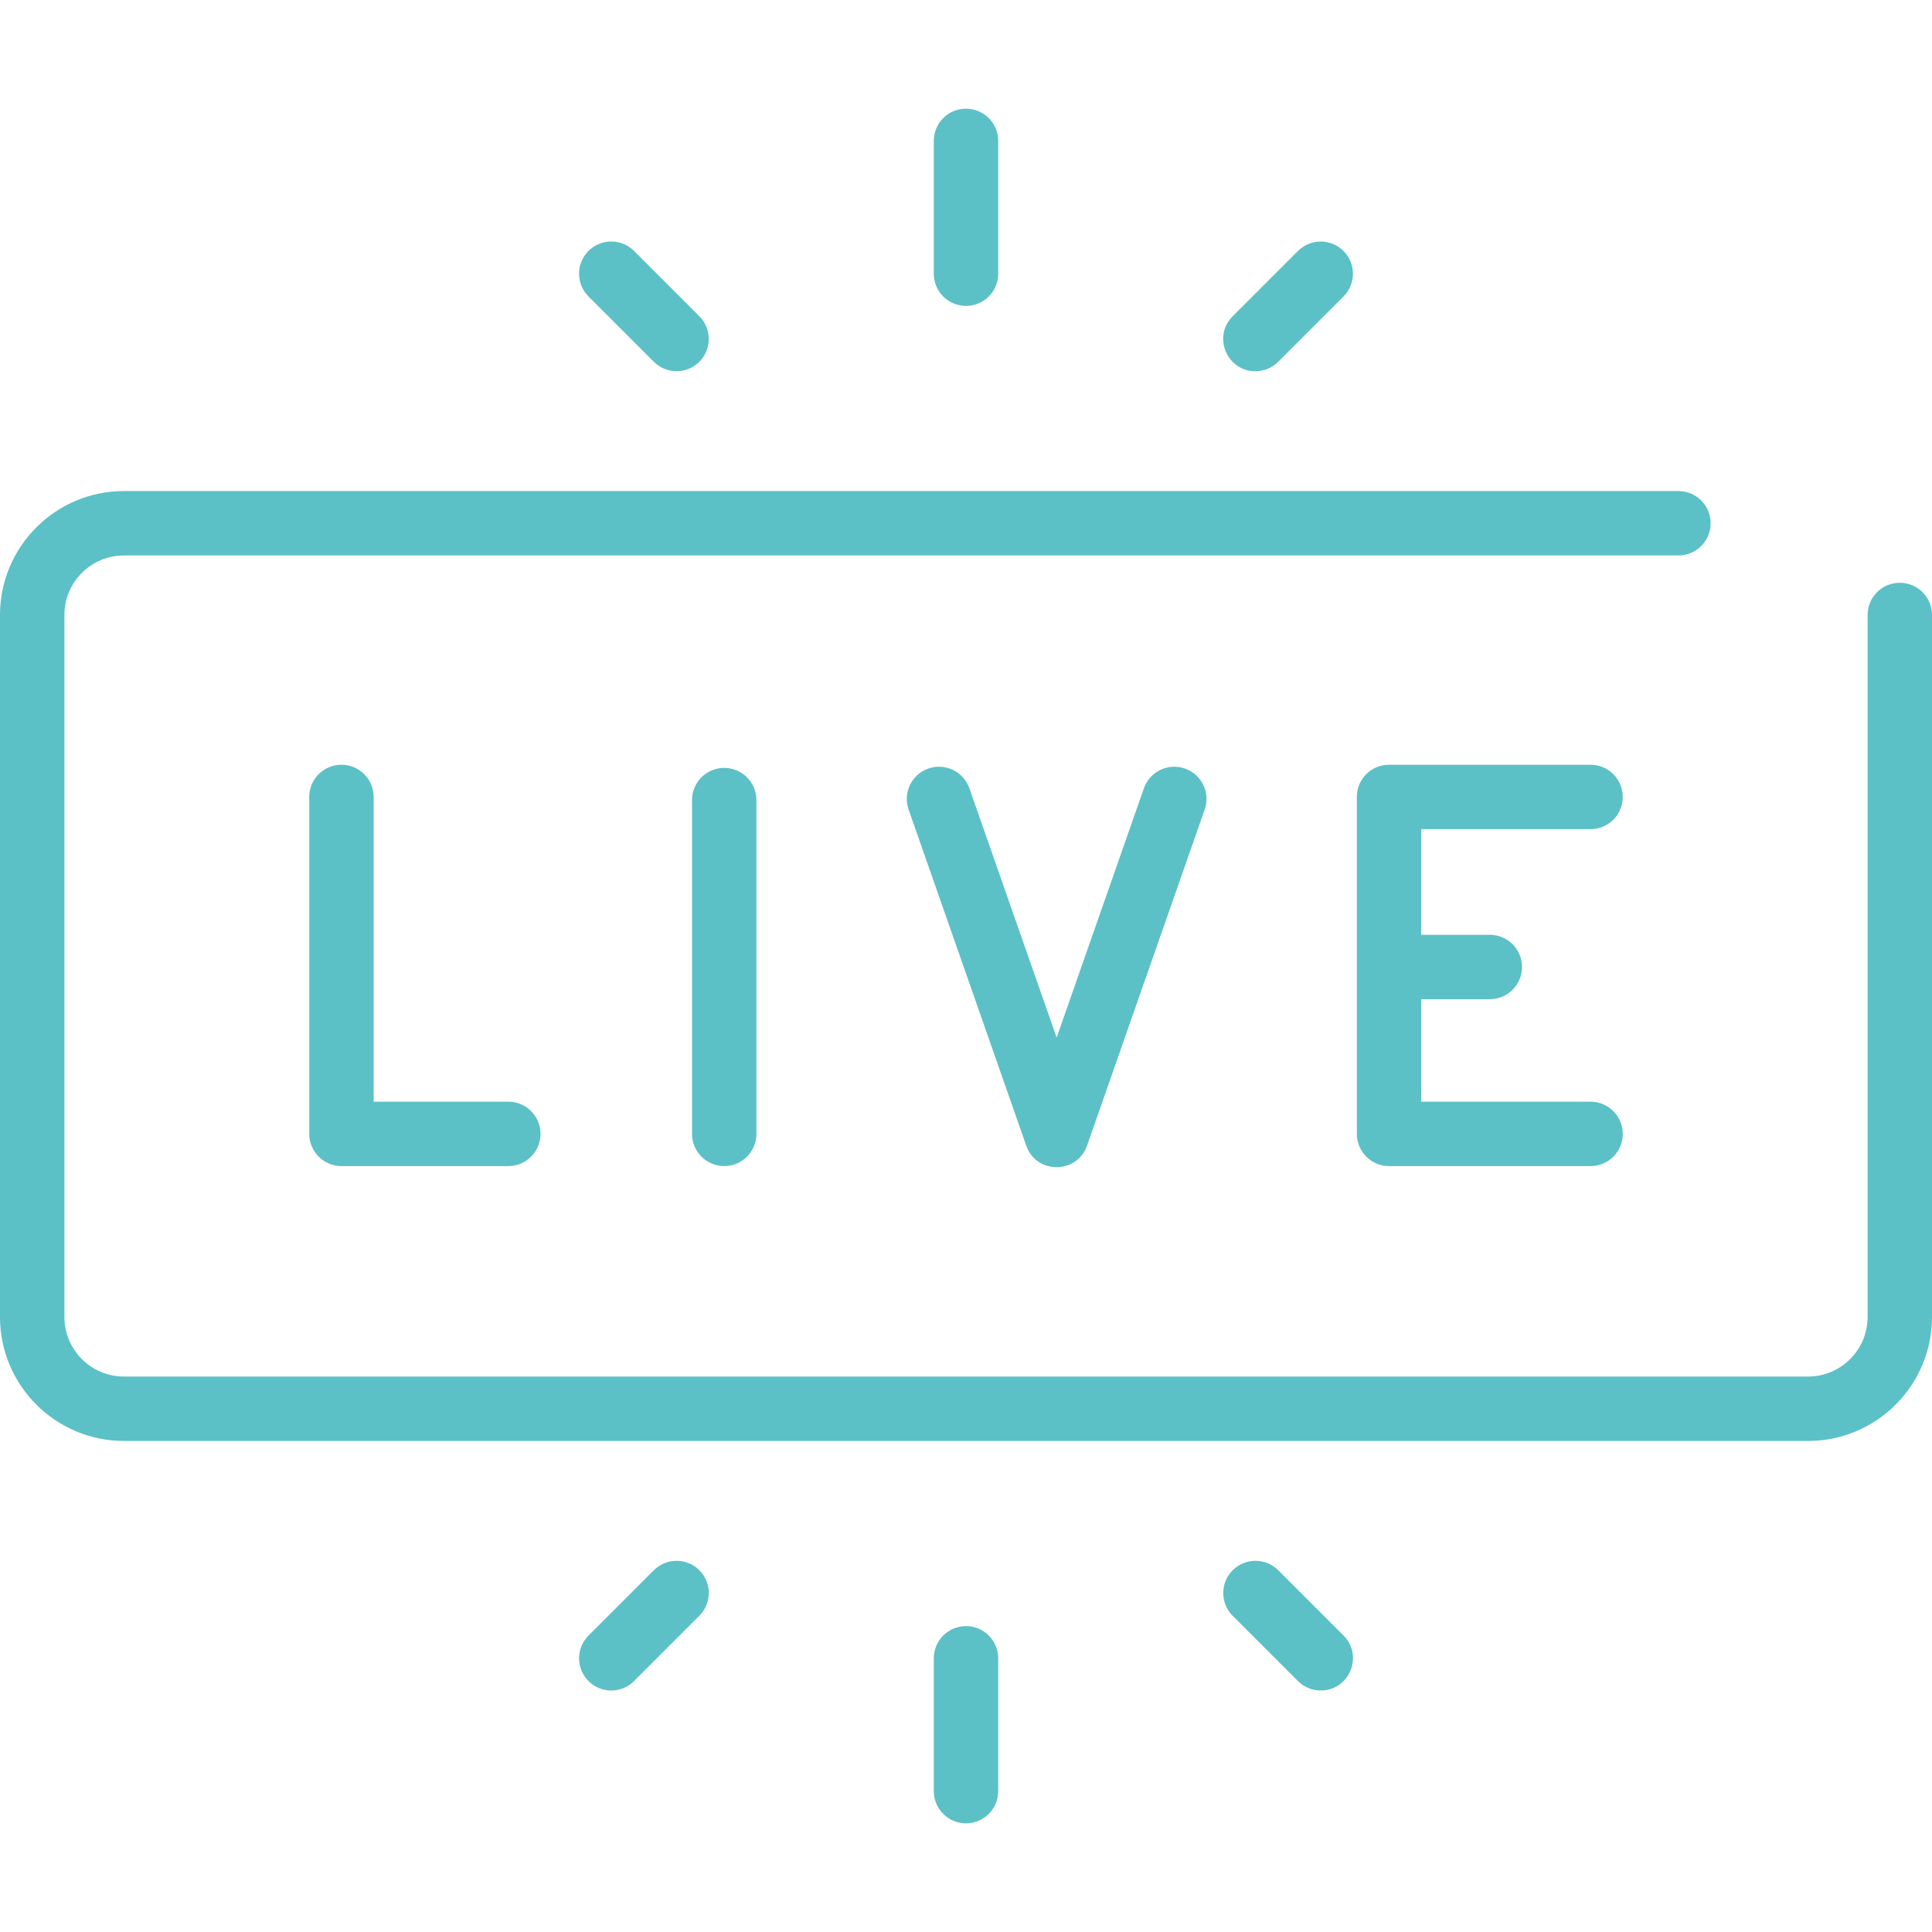
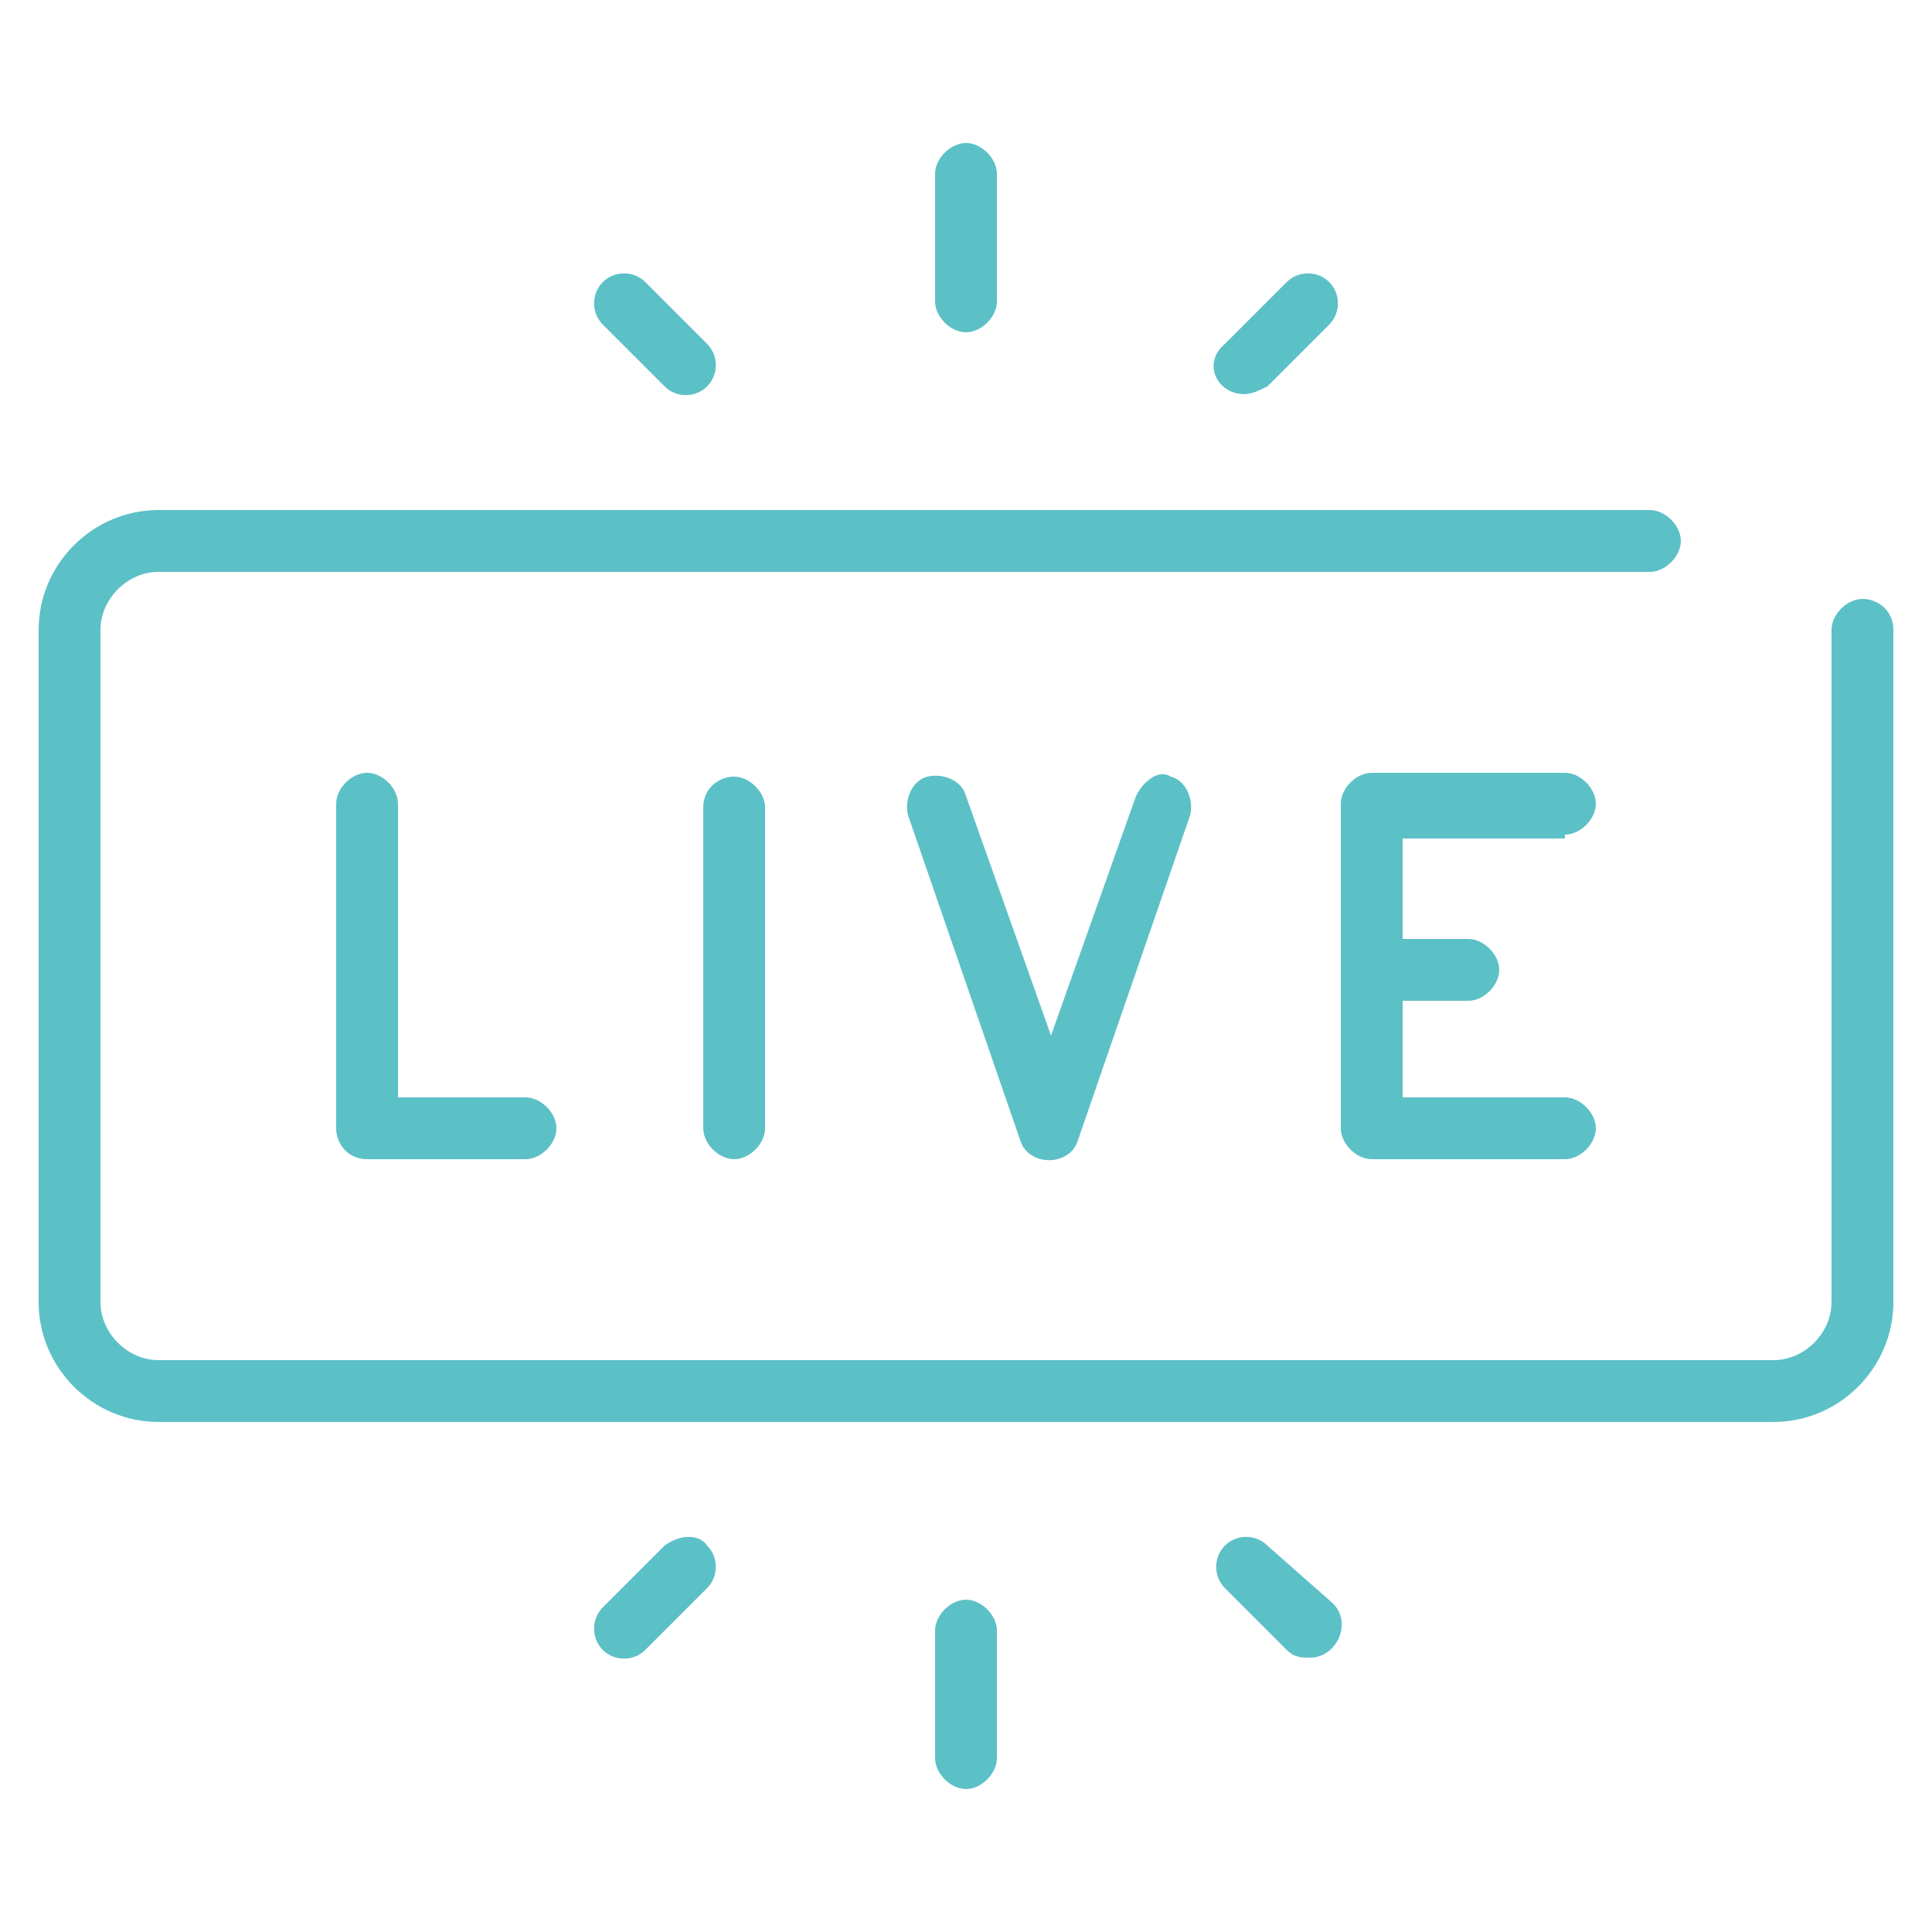
- <svg xmlns="http://www.w3.org/2000/svg" viewBox="0 0 480 480">
-   <defs>
-     <style>
-       .cls-1 {
-         fill: #5cc0c7;
-         stroke-width: 0px;
-       }
-     </style>
-   </defs>
-   <path class="cls-1" d="M472,144.79c-4.42,0-8,3.58-8,8v174.42c0,8.15-6.63,14.79-14.79,14.79H30.79c-8.15,0-14.79-6.64-14.79-14.79v-174.42c0-8.15,6.63-14.79,14.79-14.79h386.21c4.42,0,8-3.58,8-8s-3.58-8-8-8H30.79c-16.98,0-30.79,13.81-30.79,30.79v174.42c0,16.98,13.81,30.79,30.79,30.79h418.42c16.98,0,30.79-13.81,30.79-30.79v-174.42c0-4.42-3.58-8-8-8Z" />
-   <path class="cls-1" d="M84.83,190c-4.42,0-8,3.58-8,8v83.71c0,4.42,3.58,8,8,8h41.46c4.42,0,8-3.58,8-8s-3.58-8-8-8h-33.46v-75.71c0-4.42-3.58-8-8-8Z" />
-   <path class="cls-1" d="M171.93,198.78v82.93c0,4.42,3.58,8,8,8s8-3.58,8-8v-82.93c0-4.42-3.58-8-8-8s-8,3.58-8,8Z" />
-   <path class="cls-1" d="M284.2,195.85l-21.68,61.93-21.68-61.93c-1.46-4.17-6.02-6.37-10.19-4.91-4.17,1.46-6.37,6.02-4.91,10.19l29.23,83.51c2.49,7.12,12.61,7.12,15.1,0l29.23-83.51c1.46-4.17-.74-8.73-4.91-10.19-4.17-1.46-8.73.74-10.19,4.91Z" />
-   <path class="cls-1" d="M395.17,206c4.42,0,8-3.58,8-8s-3.58-8-8-8h-50.07c-4.42,0-8,3.58-8,8v83.71c0,4.42,3.58,8,8,8h50.07c4.42,0,8-3.58,8-8s-3.58-8-8-8h-42.07v-25.46h17.04c4.42,0,8-3.58,8-8s-3.58-8-8-8h-17.04v-26.25h42.07Z" />
-   <path class="cls-1" d="M240,76c4.42,0,8-3.58,8-8v-33c0-4.42-3.58-8-8-8s-8,3.58-8,8v33c0,4.42,3.58,8,8,8Z" />
-   <path class="cls-1" d="M162.44,89.88c3.12,3.12,8.19,3.12,11.31,0,3.12-3.12,3.12-8.19,0-11.31l-16.23-16.23c-3.12-3.12-8.19-3.12-11.31,0-3.12,3.12-3.12,8.19,0,11.31l16.23,16.23Z" />
-   <path class="cls-1" d="M311.9,92.23c2.05,0,4.1-.78,5.66-2.34l16.23-16.23c3.12-3.12,3.12-8.19,0-11.31-3.12-3.12-8.19-3.12-11.31,0l-16.23,16.23c-5.06,5.05-1.4,13.66,5.66,13.66Z" />
-   <path class="cls-1" d="M240,404c-4.42,0-8,3.58-8,8v33c0,4.42,3.58,8,8,8s8-3.58,8-8v-33c0-4.42-3.58-8-8-8Z" />
-   <path class="cls-1" d="M162.44,390.12l-16.23,16.23c-3.12,3.12-3.12,8.19,0,11.31,3.12,3.12,8.19,3.13,11.31,0l16.23-16.23c3.12-3.12,3.12-8.19,0-11.31-3.12-3.12-8.19-3.12-11.31,0Z" />
-   <path class="cls-1" d="M317.56,390.12c-3.12-3.12-8.19-3.12-11.31,0-3.12,3.12-3.12,8.19,0,11.31l16.23,16.23c1.56,1.56,3.61,2.34,5.66,2.34,7.06,0,10.71-8.6,5.66-13.66l-16.23-16.23Z" />
+ <svg xmlns="http://www.w3.org/2000/svg" viewBox="0 0 50 50">
+   <style type="text/css">
+ 	.st0{fill:#5CC0C7;}
+ </style>
+   <g>
+     <path class="st0" d="M48.2,15.5c-0.4,0-0.8,0.4-0.8,0.8v17.4c0,0.8-0.7,1.5-1.5,1.5H4.1c-0.8,0-1.5-0.7-1.5-1.5V16.3   c0-0.8,0.7-1.5,1.5-1.5h38.6c0.4,0,0.8-0.4,0.8-0.8c0-0.4-0.4-0.8-0.8-0.8H4.1c-1.7,0-3.1,1.4-3.1,3.1v17.4c0,1.7,1.4,3.1,3.1,3.1   h41.8c1.7,0,3.1-1.4,3.1-3.1V16.3C49,15.8,48.6,15.5,48.2,15.5L48.2,15.5z" />
+     <path class="st0" d="M9.5,20c-0.4,0-0.8,0.4-0.8,0.8v8.4C8.7,29.6,9,30,9.5,30h4.1c0.4,0,0.8-0.4,0.8-0.8s-0.4-0.8-0.8-0.8h-3.3   v-7.6C10.3,20.4,9.9,20,9.5,20z" />
+     <path class="st0" d="M18.2,20.9v8.3c0,0.4,0.4,0.8,0.8,0.8s0.8-0.4,0.8-0.8v-8.3c0-0.4-0.4-0.8-0.8-0.8S18.2,20.4,18.2,20.9z" />
+     <path class="st0" d="M29.4,20.6l-2.2,6.2l-2.2-6.2c-0.1-0.4-0.6-0.6-1-0.5c-0.4,0.1-0.6,0.6-0.5,1l2.9,8.4c0.2,0.7,1.3,0.7,1.5,0   l2.9-8.4c0.1-0.4-0.1-0.9-0.5-1C30,19.9,29.6,20.2,29.4,20.6z" />
+     <path class="st0" d="M40.5,21.6c0.4,0,0.8-0.4,0.8-0.8c0-0.4-0.4-0.8-0.8-0.8h-5c-0.4,0-0.8,0.4-0.8,0.8v8.4c0,0.4,0.4,0.8,0.8,0.8   h5c0.4,0,0.8-0.4,0.8-0.8s-0.4-0.8-0.8-0.8h-4.2v-2.5H38c0.4,0,0.8-0.4,0.8-0.8s-0.4-0.8-0.8-0.8h-1.7v-2.6H40.5z" />
+     <path class="st0" d="M25,8.6c0.4,0,0.8-0.4,0.8-0.8V4.5c0-0.4-0.4-0.8-0.8-0.8s-0.8,0.4-0.8,0.8v3.3C24.2,8.2,24.6,8.6,25,8.6z" />
+     <path class="st0" d="M17.2,10c0.3,0.3,0.8,0.3,1.1,0c0.3-0.3,0.3-0.8,0-1.1l-1.6-1.6c-0.3-0.3-0.8-0.3-1.1,0   c-0.3,0.3-0.3,0.8,0,1.1C15.6,8.4,17.2,10,17.2,10z" />
+     <path class="st0" d="M32.2,10.2c0.2,0,0.4-0.1,0.6-0.2l1.6-1.6c0.3-0.3,0.3-0.8,0-1.1c-0.3-0.3-0.8-0.3-1.1,0l-1.6,1.6   C31.1,9.4,31.5,10.2,32.2,10.2L32.2,10.2z" />
+     <path class="st0" d="M25,41.4c-0.4,0-0.8,0.4-0.8,0.8v3.3c0,0.4,0.4,0.8,0.8,0.8s0.8-0.4,0.8-0.8v-3.3C25.8,41.8,25.4,41.4,25,41.4   z" />
+     <path class="st0" d="M17.2,40l-1.6,1.6c-0.3,0.3-0.3,0.8,0,1.1c0.3,0.3,0.8,0.3,1.1,0l1.6-1.6c0.3-0.3,0.3-0.8,0-1.1   C18.1,39.7,17.6,39.7,17.2,40z" />
+     <path class="st0" d="M32.8,40c-0.3-0.3-0.8-0.3-1.1,0c-0.3,0.3-0.3,0.8,0,1.1l1.6,1.6c0.2,0.2,0.4,0.2,0.6,0.2   c0.7,0,1.1-0.9,0.6-1.4L32.8,40L32.8,40z" />
+   </g>
</svg>
